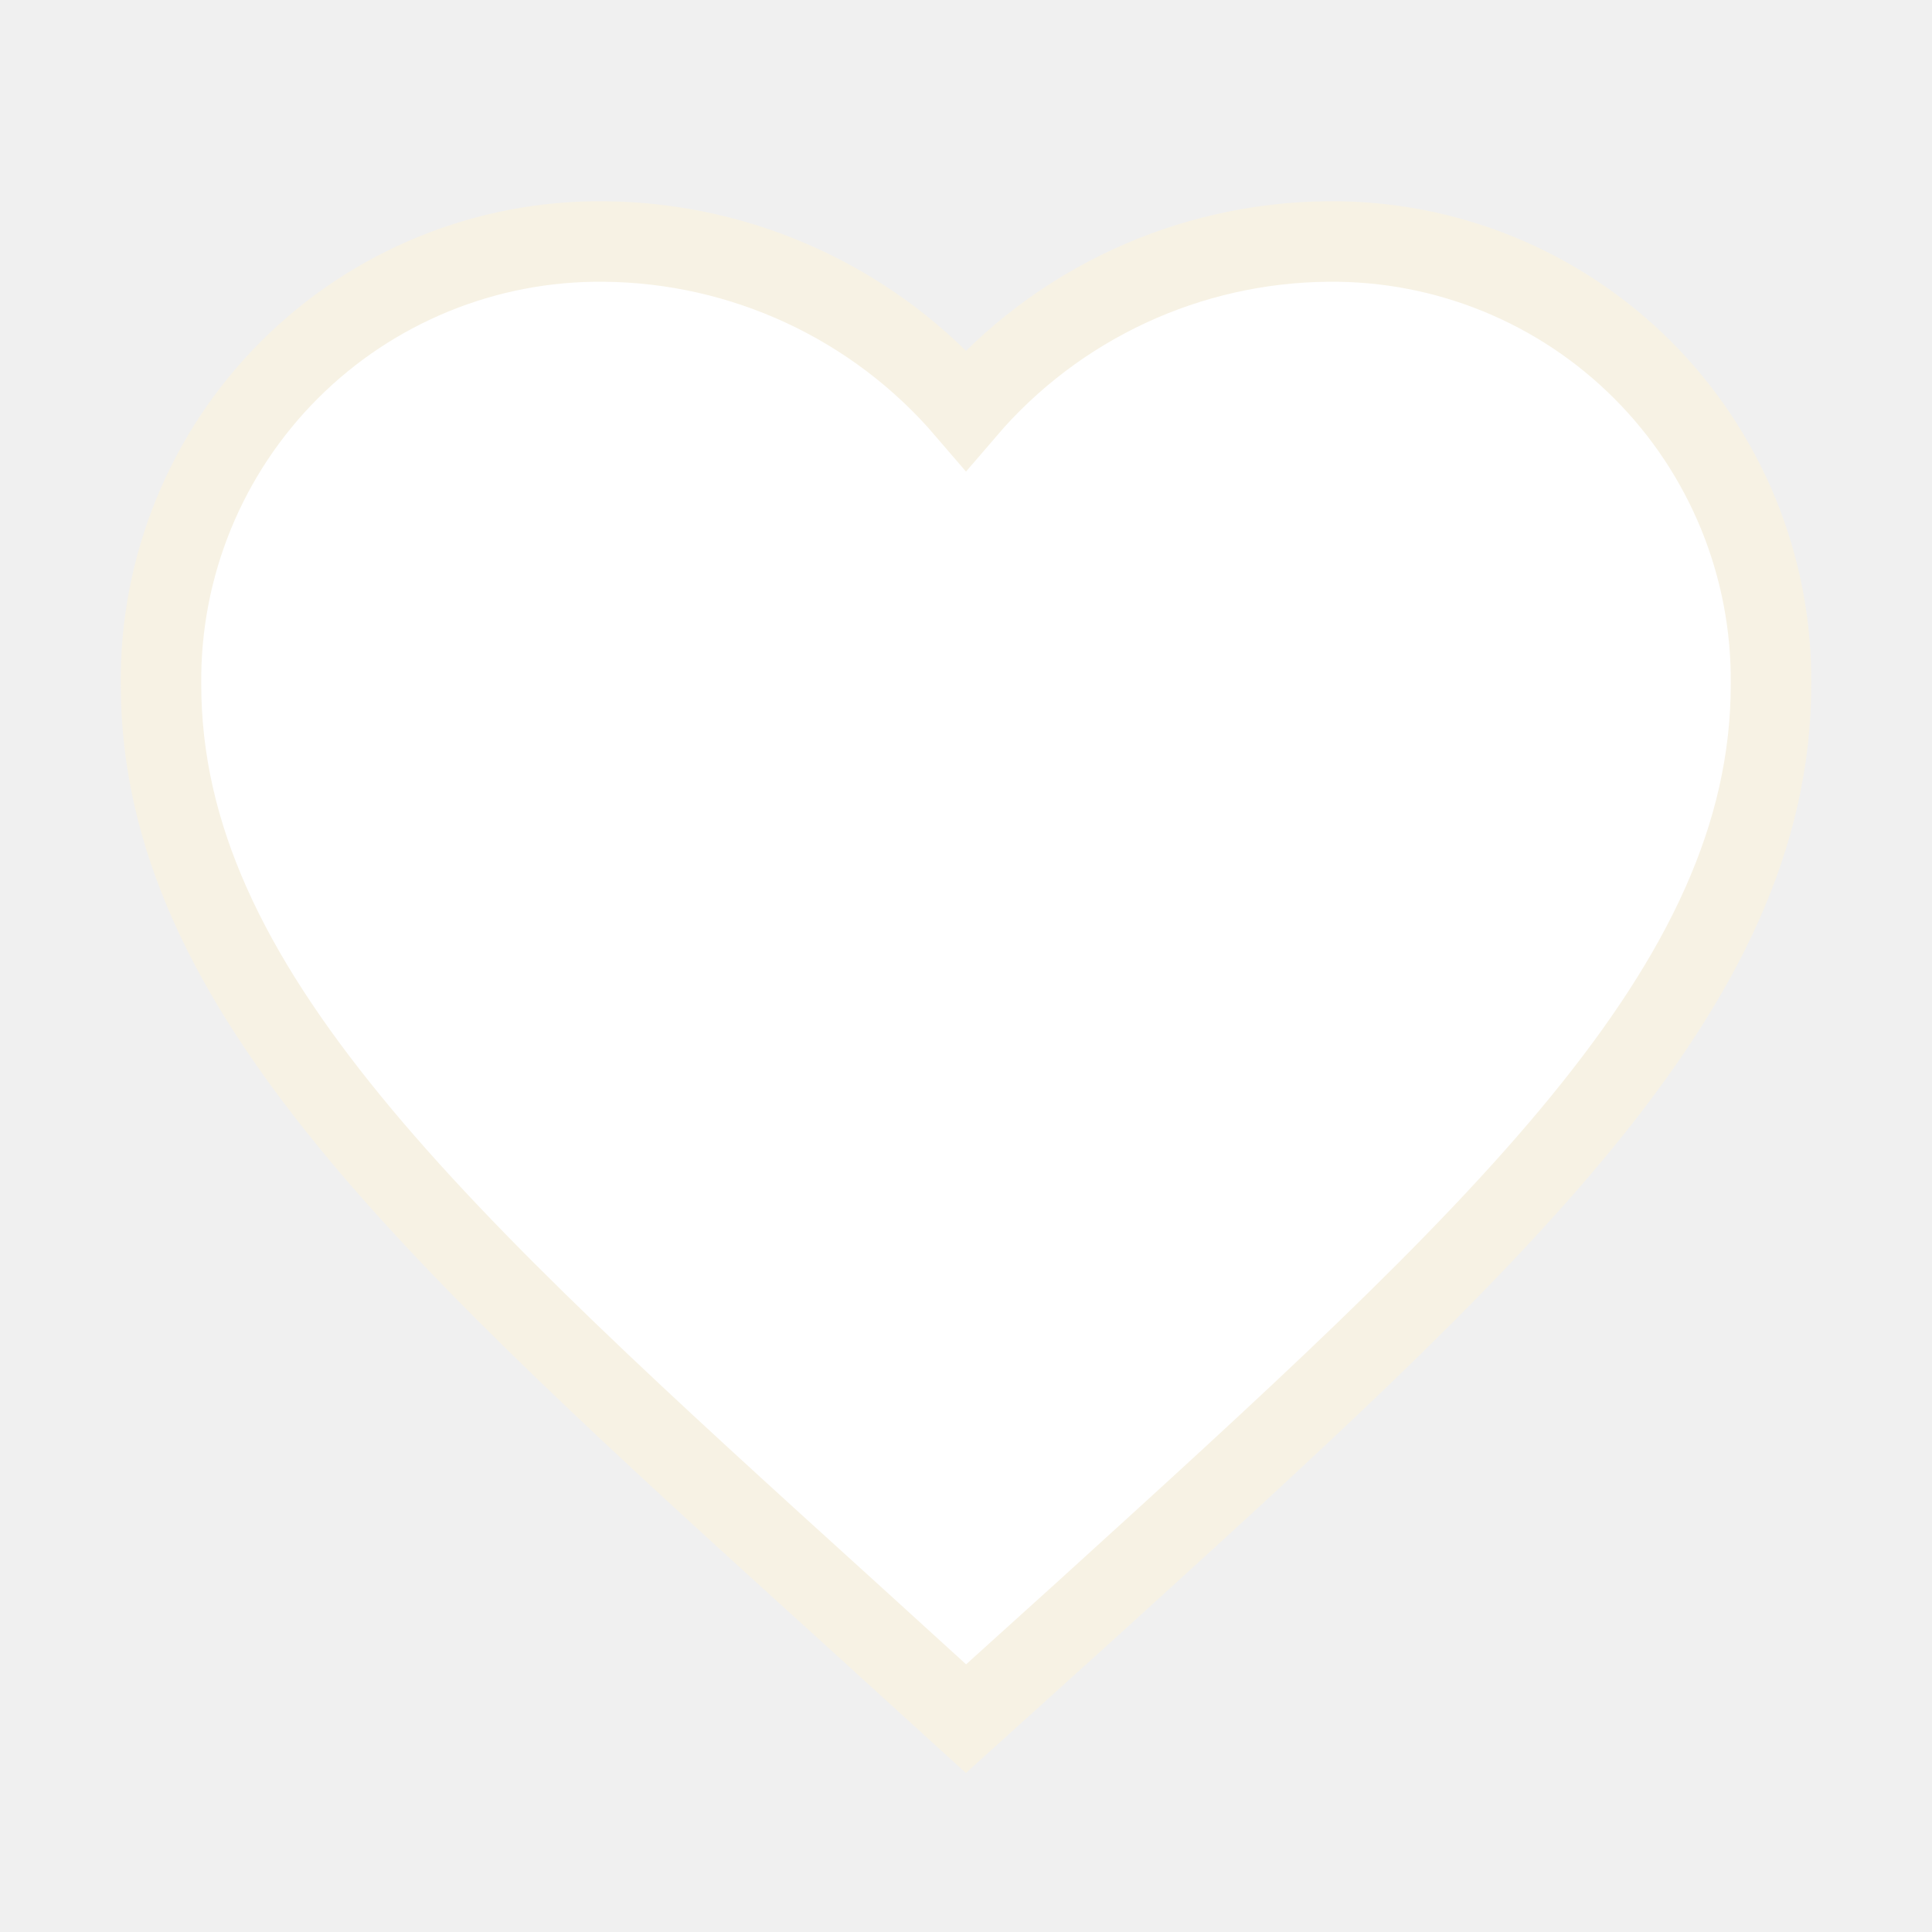
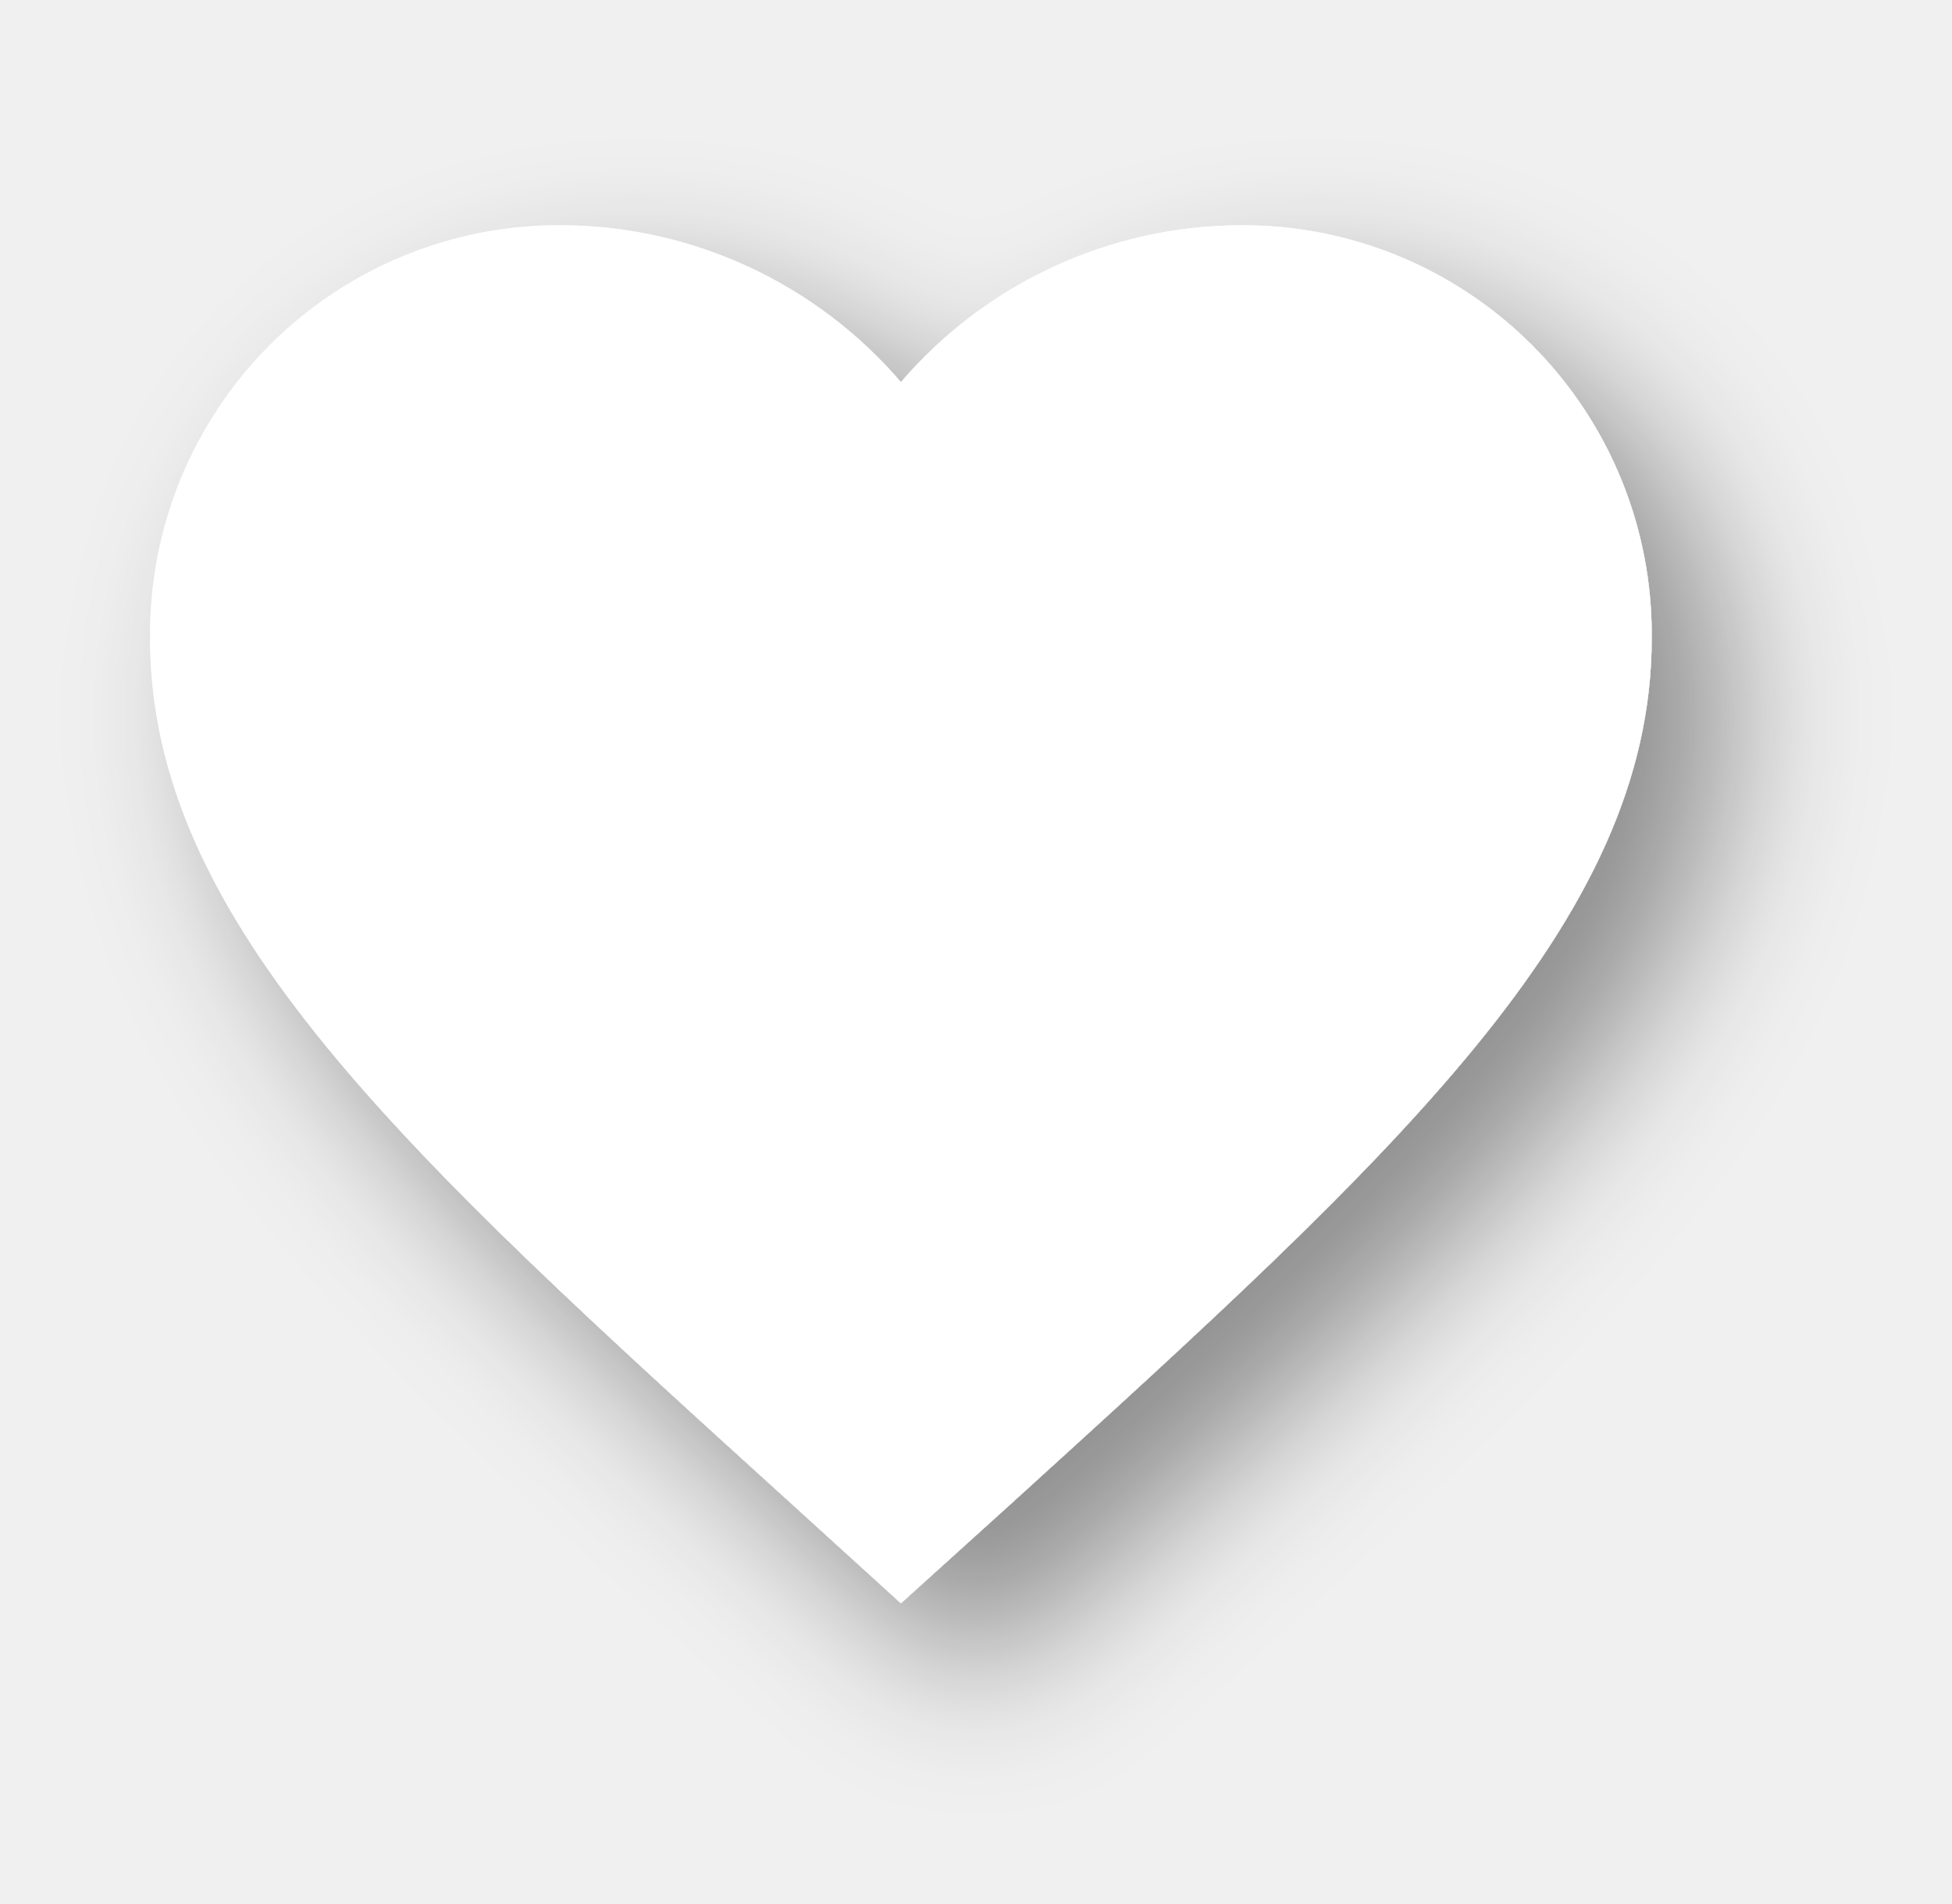
- <svg xmlns="http://www.w3.org/2000/svg" id="baseline-favorite_border-24px" width="24" height="24" viewBox="0 0 24 24">
+ <svg xmlns="http://www.w3.org/2000/svg" id="baseline-favorite_border-24px" width="26" height="25.35" viewBox="0 0 26 25.35">
+   <defs>
+     <filter id="Path_798" x="0" y="1" width="26" height="24.35" filterUnits="userSpaceOnUse">
+       <feOffset dx="1" dy="1" input="SourceAlpha" />
+       <feGaussianBlur stdDeviation="1" result="blur" />
+       <feFlood flood-opacity="0.412" />
+       <feComposite operator="in" in2="blur" />
+       <feComposite in="SourceGraphic" />
+     </filter>
+   </defs>
  <path id="Path_799" data-name="Path 799" d="M0,0H24V24H0Z" fill="none" />
  <path id="Path_800" data-name="Path 800" d="M16.5,3A5.988,5.988,0,0,0,12,5.09,5.988,5.988,0,0,0,7.5,3,5.447,5.447,0,0,0,2,8.5c0,3.78,3.4,6.86,8.55,11.54L12,21.35l1.45-1.32C18.6,15.36,22,12.28,22,8.5A5.447,5.447,0,0,0,16.5,3ZM12.1,18.55l-.1.1-.1-.1C7.14,14.24,4,11.39,4,8.5A3.418,3.418,0,0,1,7.5,5a3.909,3.909,0,0,1,3.57,2.36h1.87A3.885,3.885,0,0,1,16.5,5,3.418,3.418,0,0,1,20,8.5C20,11.39,16.86,14.24,12.1,18.55Z" fill="#fff" />
  <path id="Path_797" data-name="Path 797" d="M0,0H24V24H0Z" fill="none" />
-   <path id="Path_798" data-name="Path 798" d="M12,21.35l-1.45-1.32C5.4,15.36,2,12.28,2,8.5A5.447,5.447,0,0,1,7.5,3,5.988,5.988,0,0,1,12,5.09,5.988,5.988,0,0,1,16.5,3,5.447,5.447,0,0,1,22,8.5c0,3.78-3.4,6.86-8.55,11.54Z" fill="#fff" stroke="#f7f2e4" stroke-width="1" />
+   <g transform="matrix(1, 0, 0, 1, 0, 0)" filter="url(#Path_798)">
+     <path id="Path_798-2" data-name="Path 798" d="M12,21.35l-1.45-1.32C5.4,15.36,2,12.28,2,8.5A5.447,5.447,0,0,1,7.5,3,5.988,5.988,0,0,1,12,5.09,5.988,5.988,0,0,1,16.5,3,5.447,5.447,0,0,1,22,8.5c0,3.78-3.4,6.86-8.55,11.54Z" fill="#fff" />
+   </g>
</svg>
